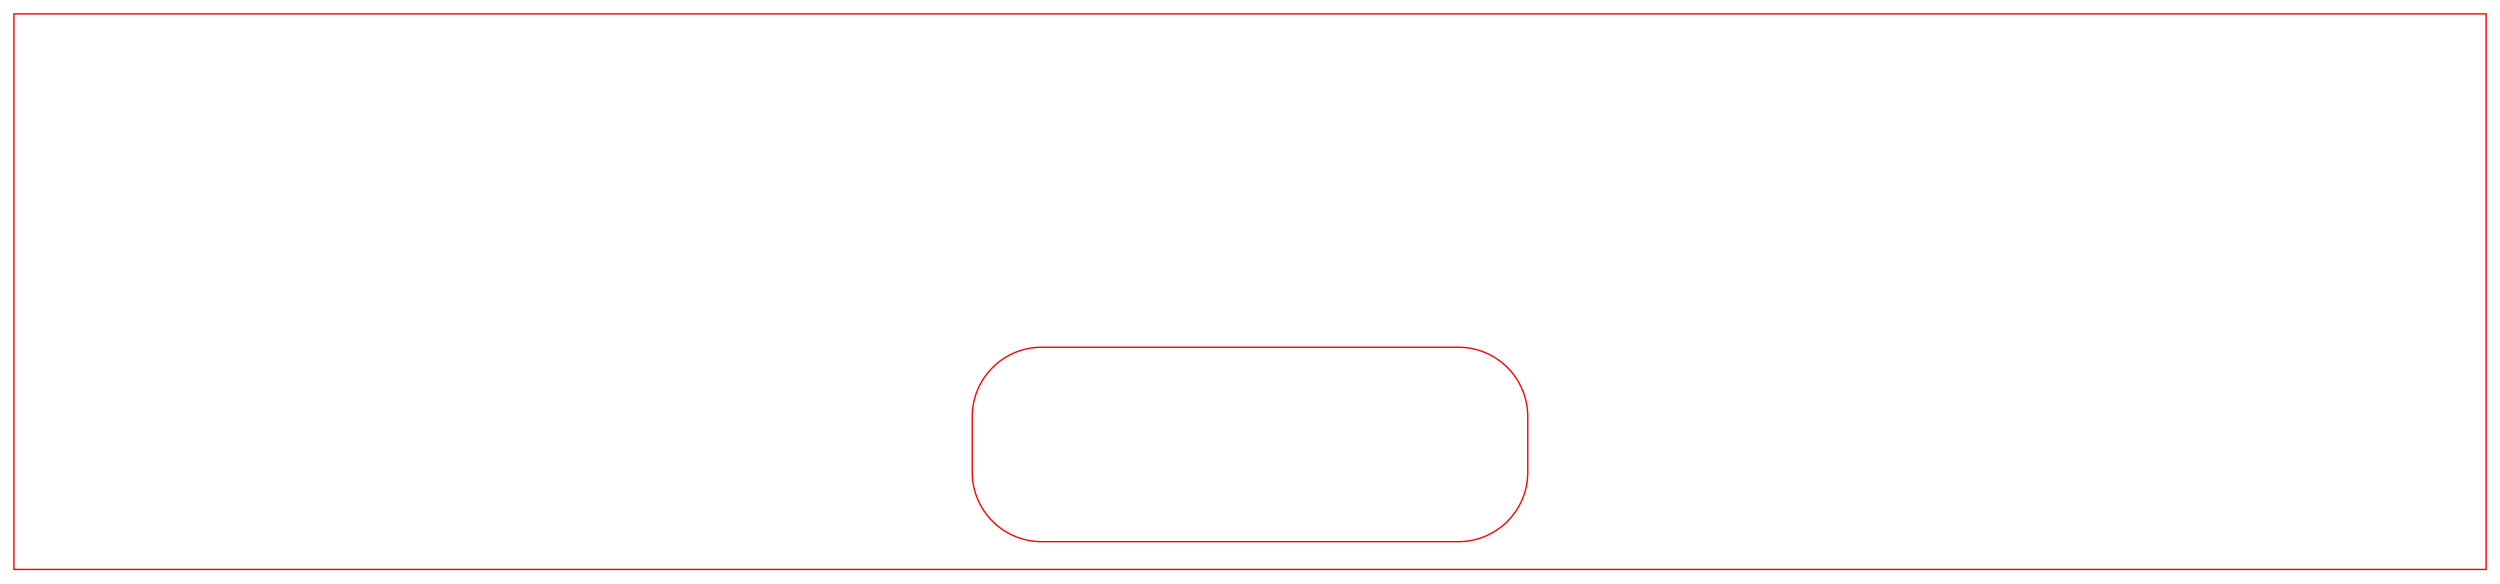
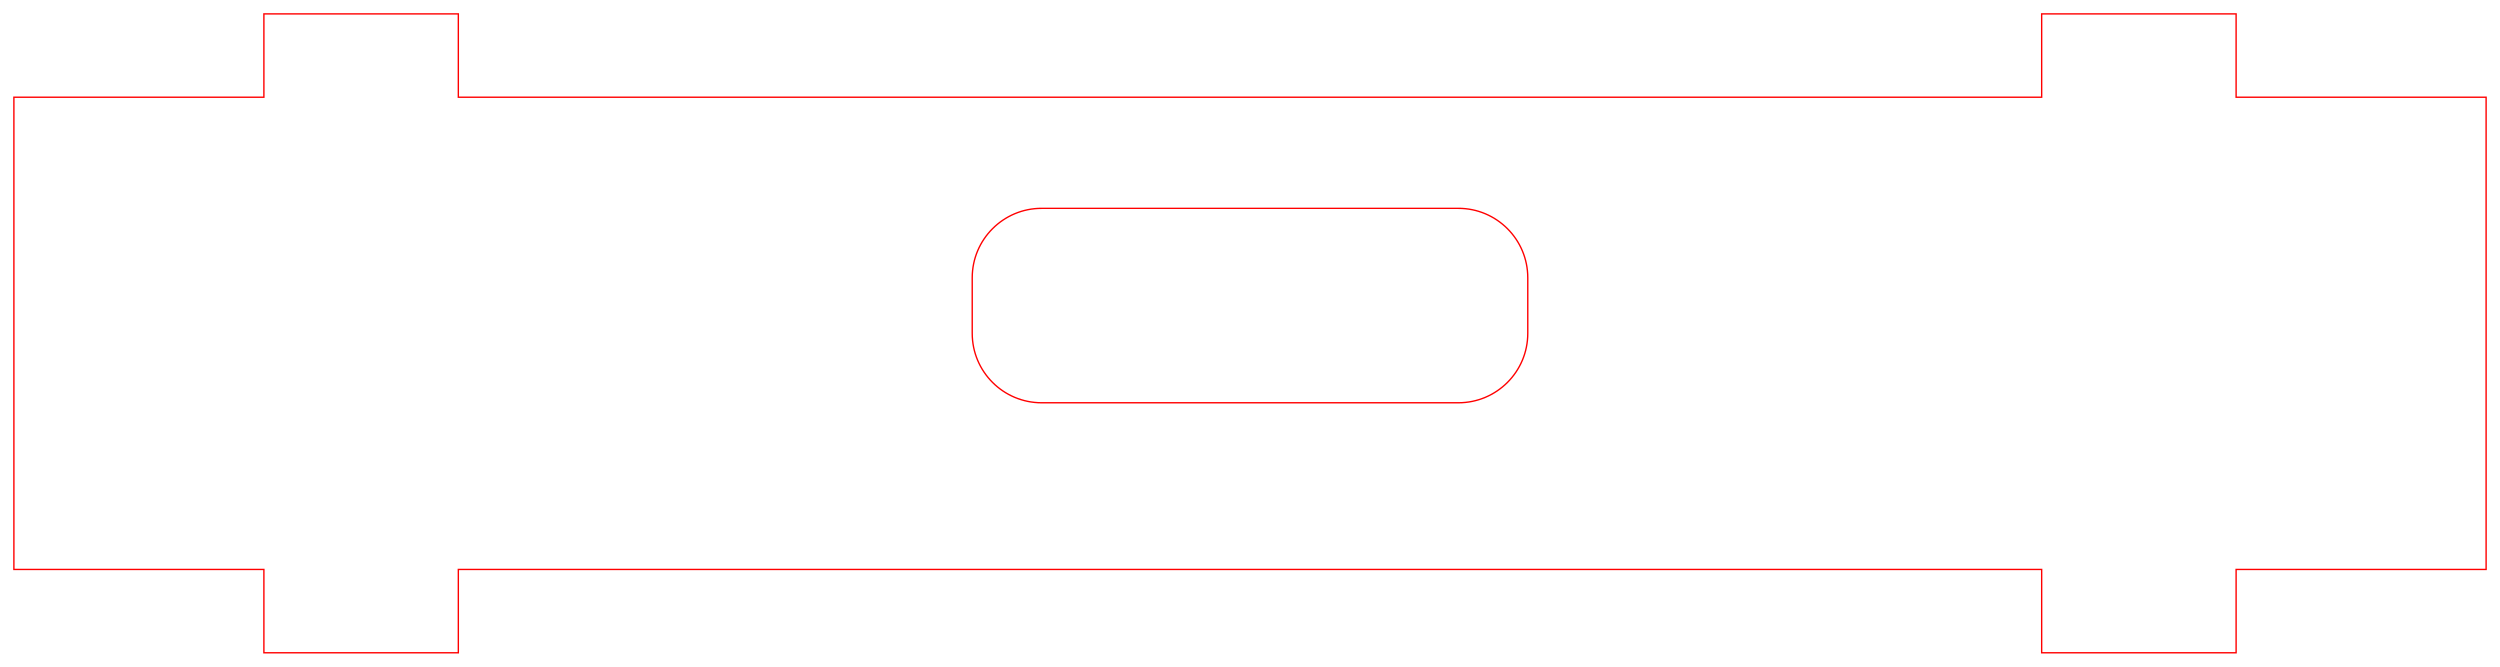
- <svg xmlns="http://www.w3.org/2000/svg" width="180.00mm" height="42.00mm" viewBox="0 0 180.000 42.000">
+ <svg xmlns="http://www.w3.org/2000/svg" width="180.00mm" height="48.00mm" viewBox="0 0 180.000 48.000">
  <g id="incisione" fill="#000000" stroke="none">

</g>
  <g id="segno" fill="none" stroke="#0000FF" stroke-width="0.1">

</g>
  <g id="taglio" fill="none" stroke="#FF0000" stroke-width="0.1">
-     <path d="M1.000,41.000 L179.000,41.000 L179.000,1.000 L1.000,1.000 Z" />
-     <rect x="70.000" y="25.000" width="40.000" height="14.000" rx="5.000" ry="5.000" />
+     <path d="M1.000,41.000 L19.000,41.000 L19.000,47.000 L33.000,47.000 L33.000,41.000 L147.000,41.000 L147.000,47.000 L161.000,47.000 L161.000,41.000 L179.000,41.000 L179.000,7.000 L161.000,7.000 L161.000,1.000 L147.000,1.000 L147.000,7.000 L33.000,7.000 L33.000,1.000 L19.000,1.000 L19.000,7.000 L1.000,7.000 Z" />
+     <rect x="70.000" y="15.000" width="40.000" height="14.000" rx="5.000" ry="5.000" />
  </g>
</svg>
